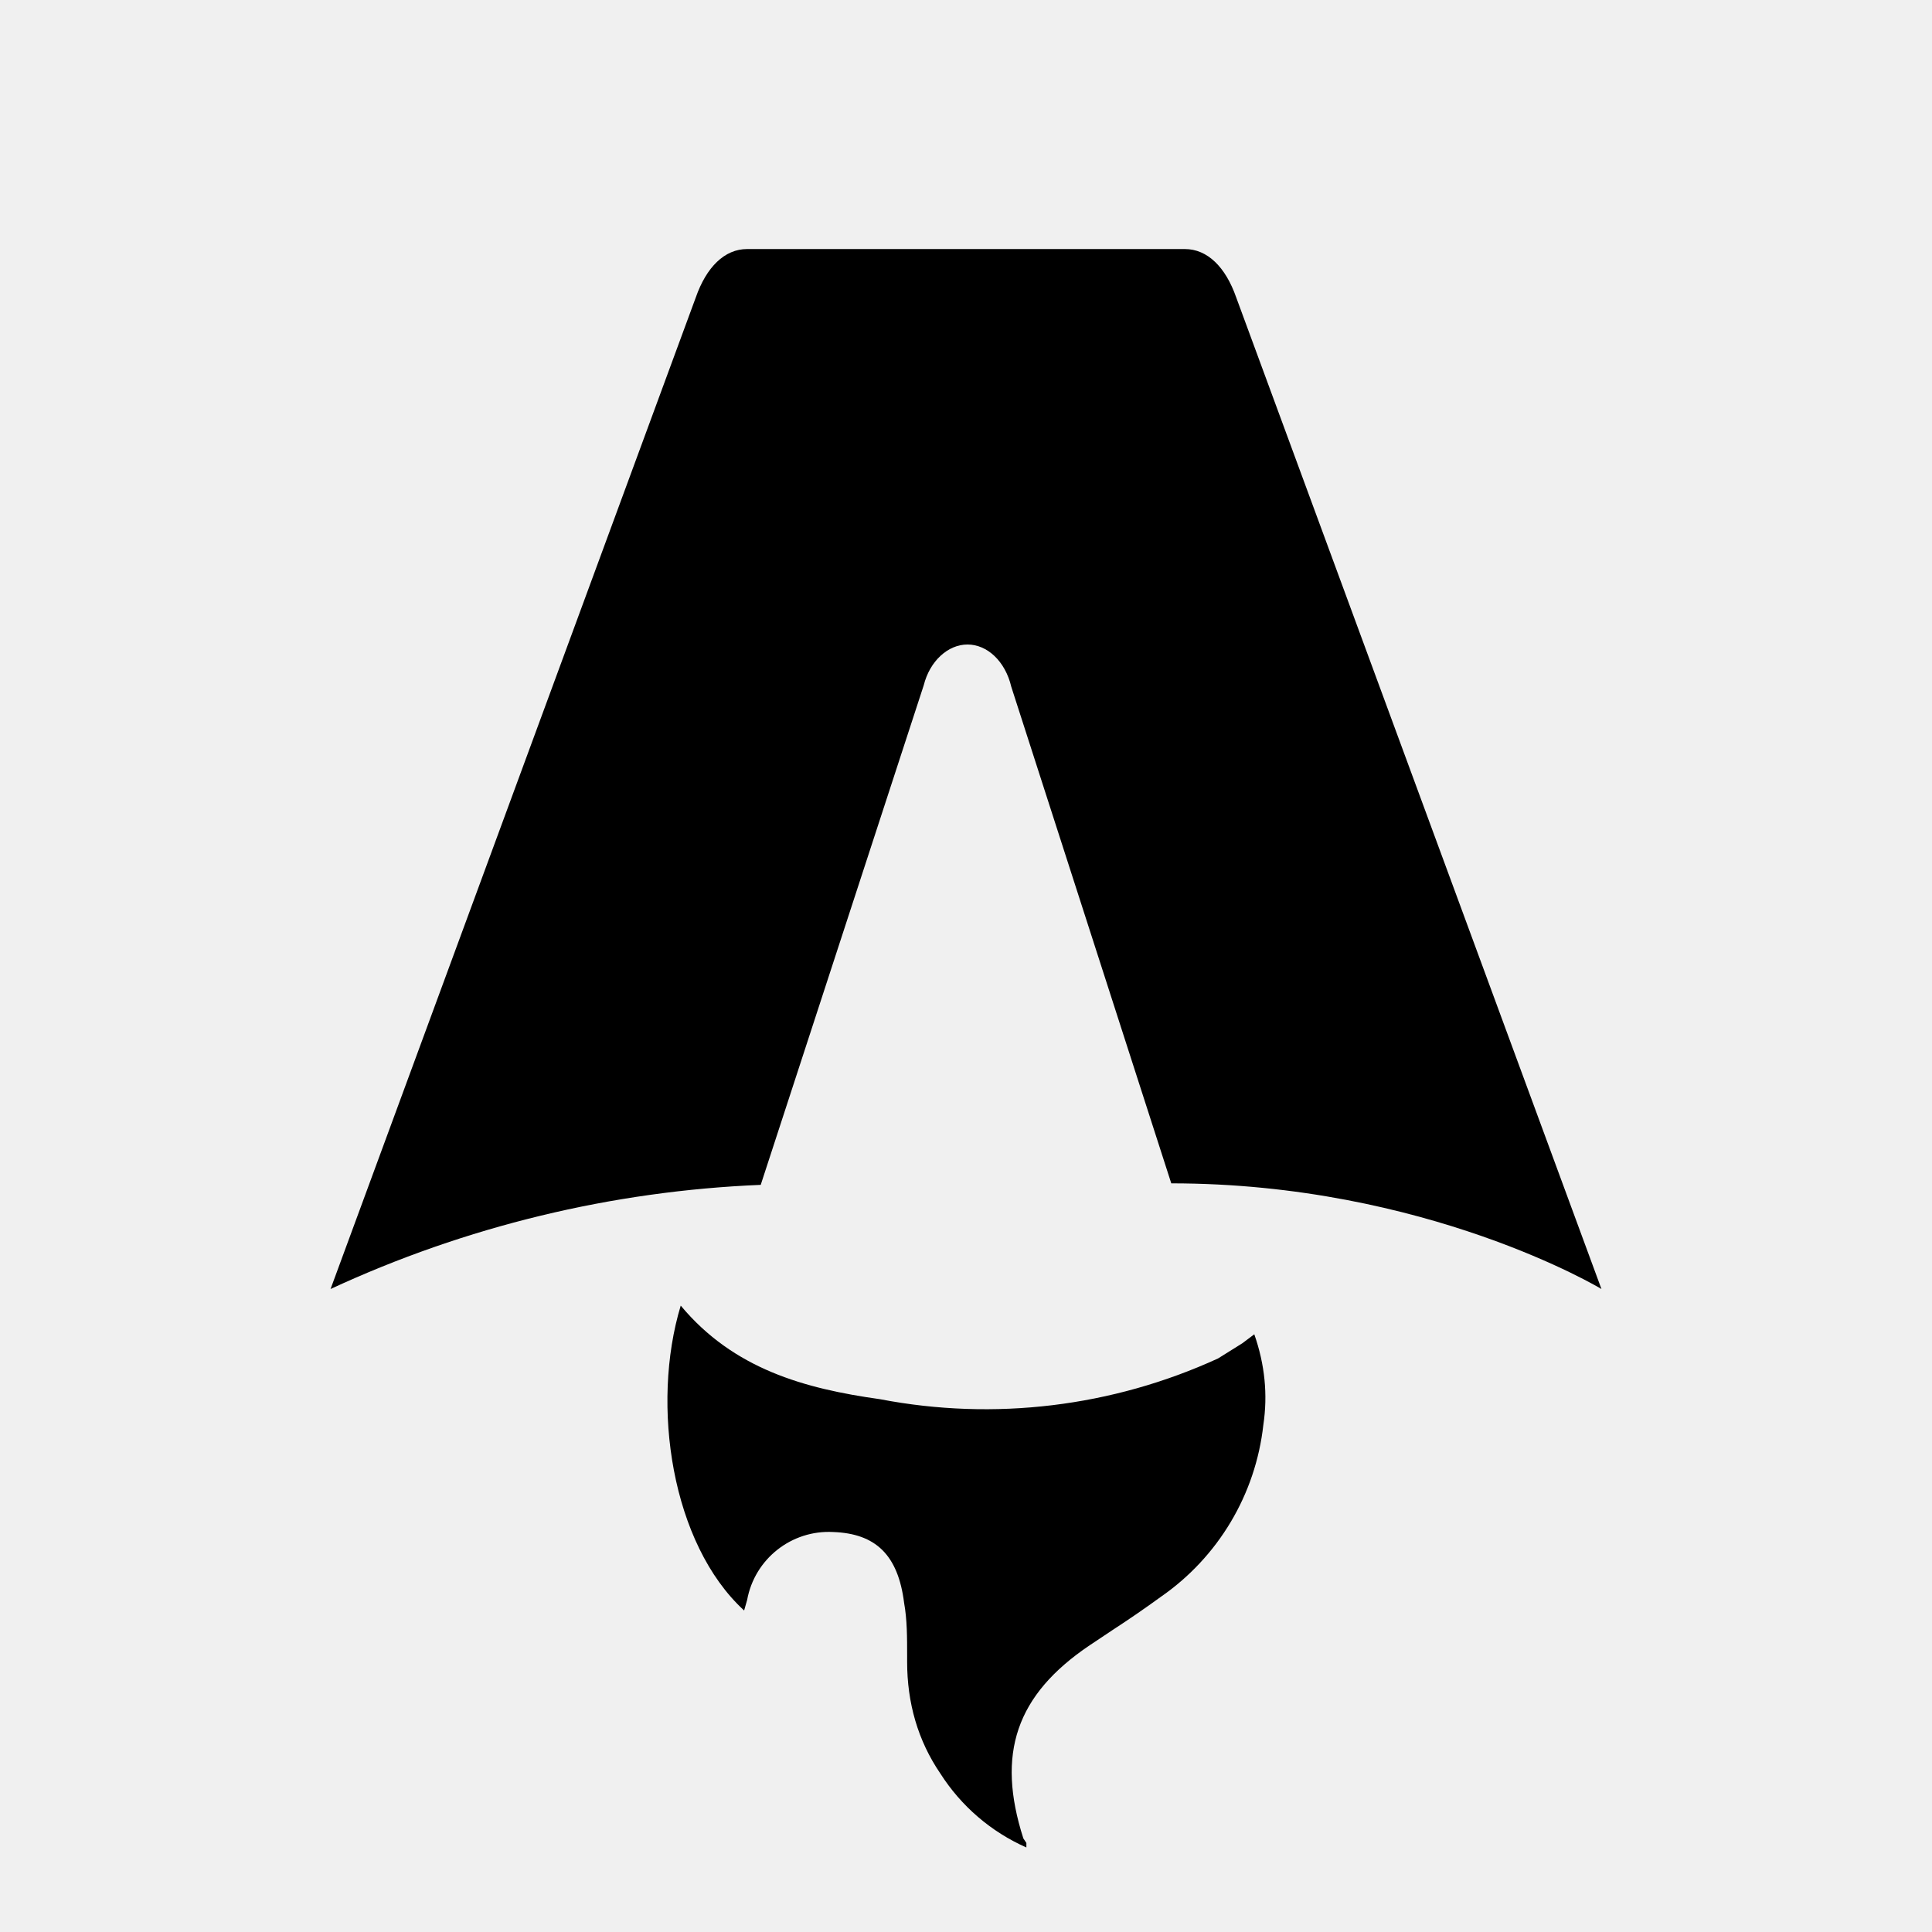
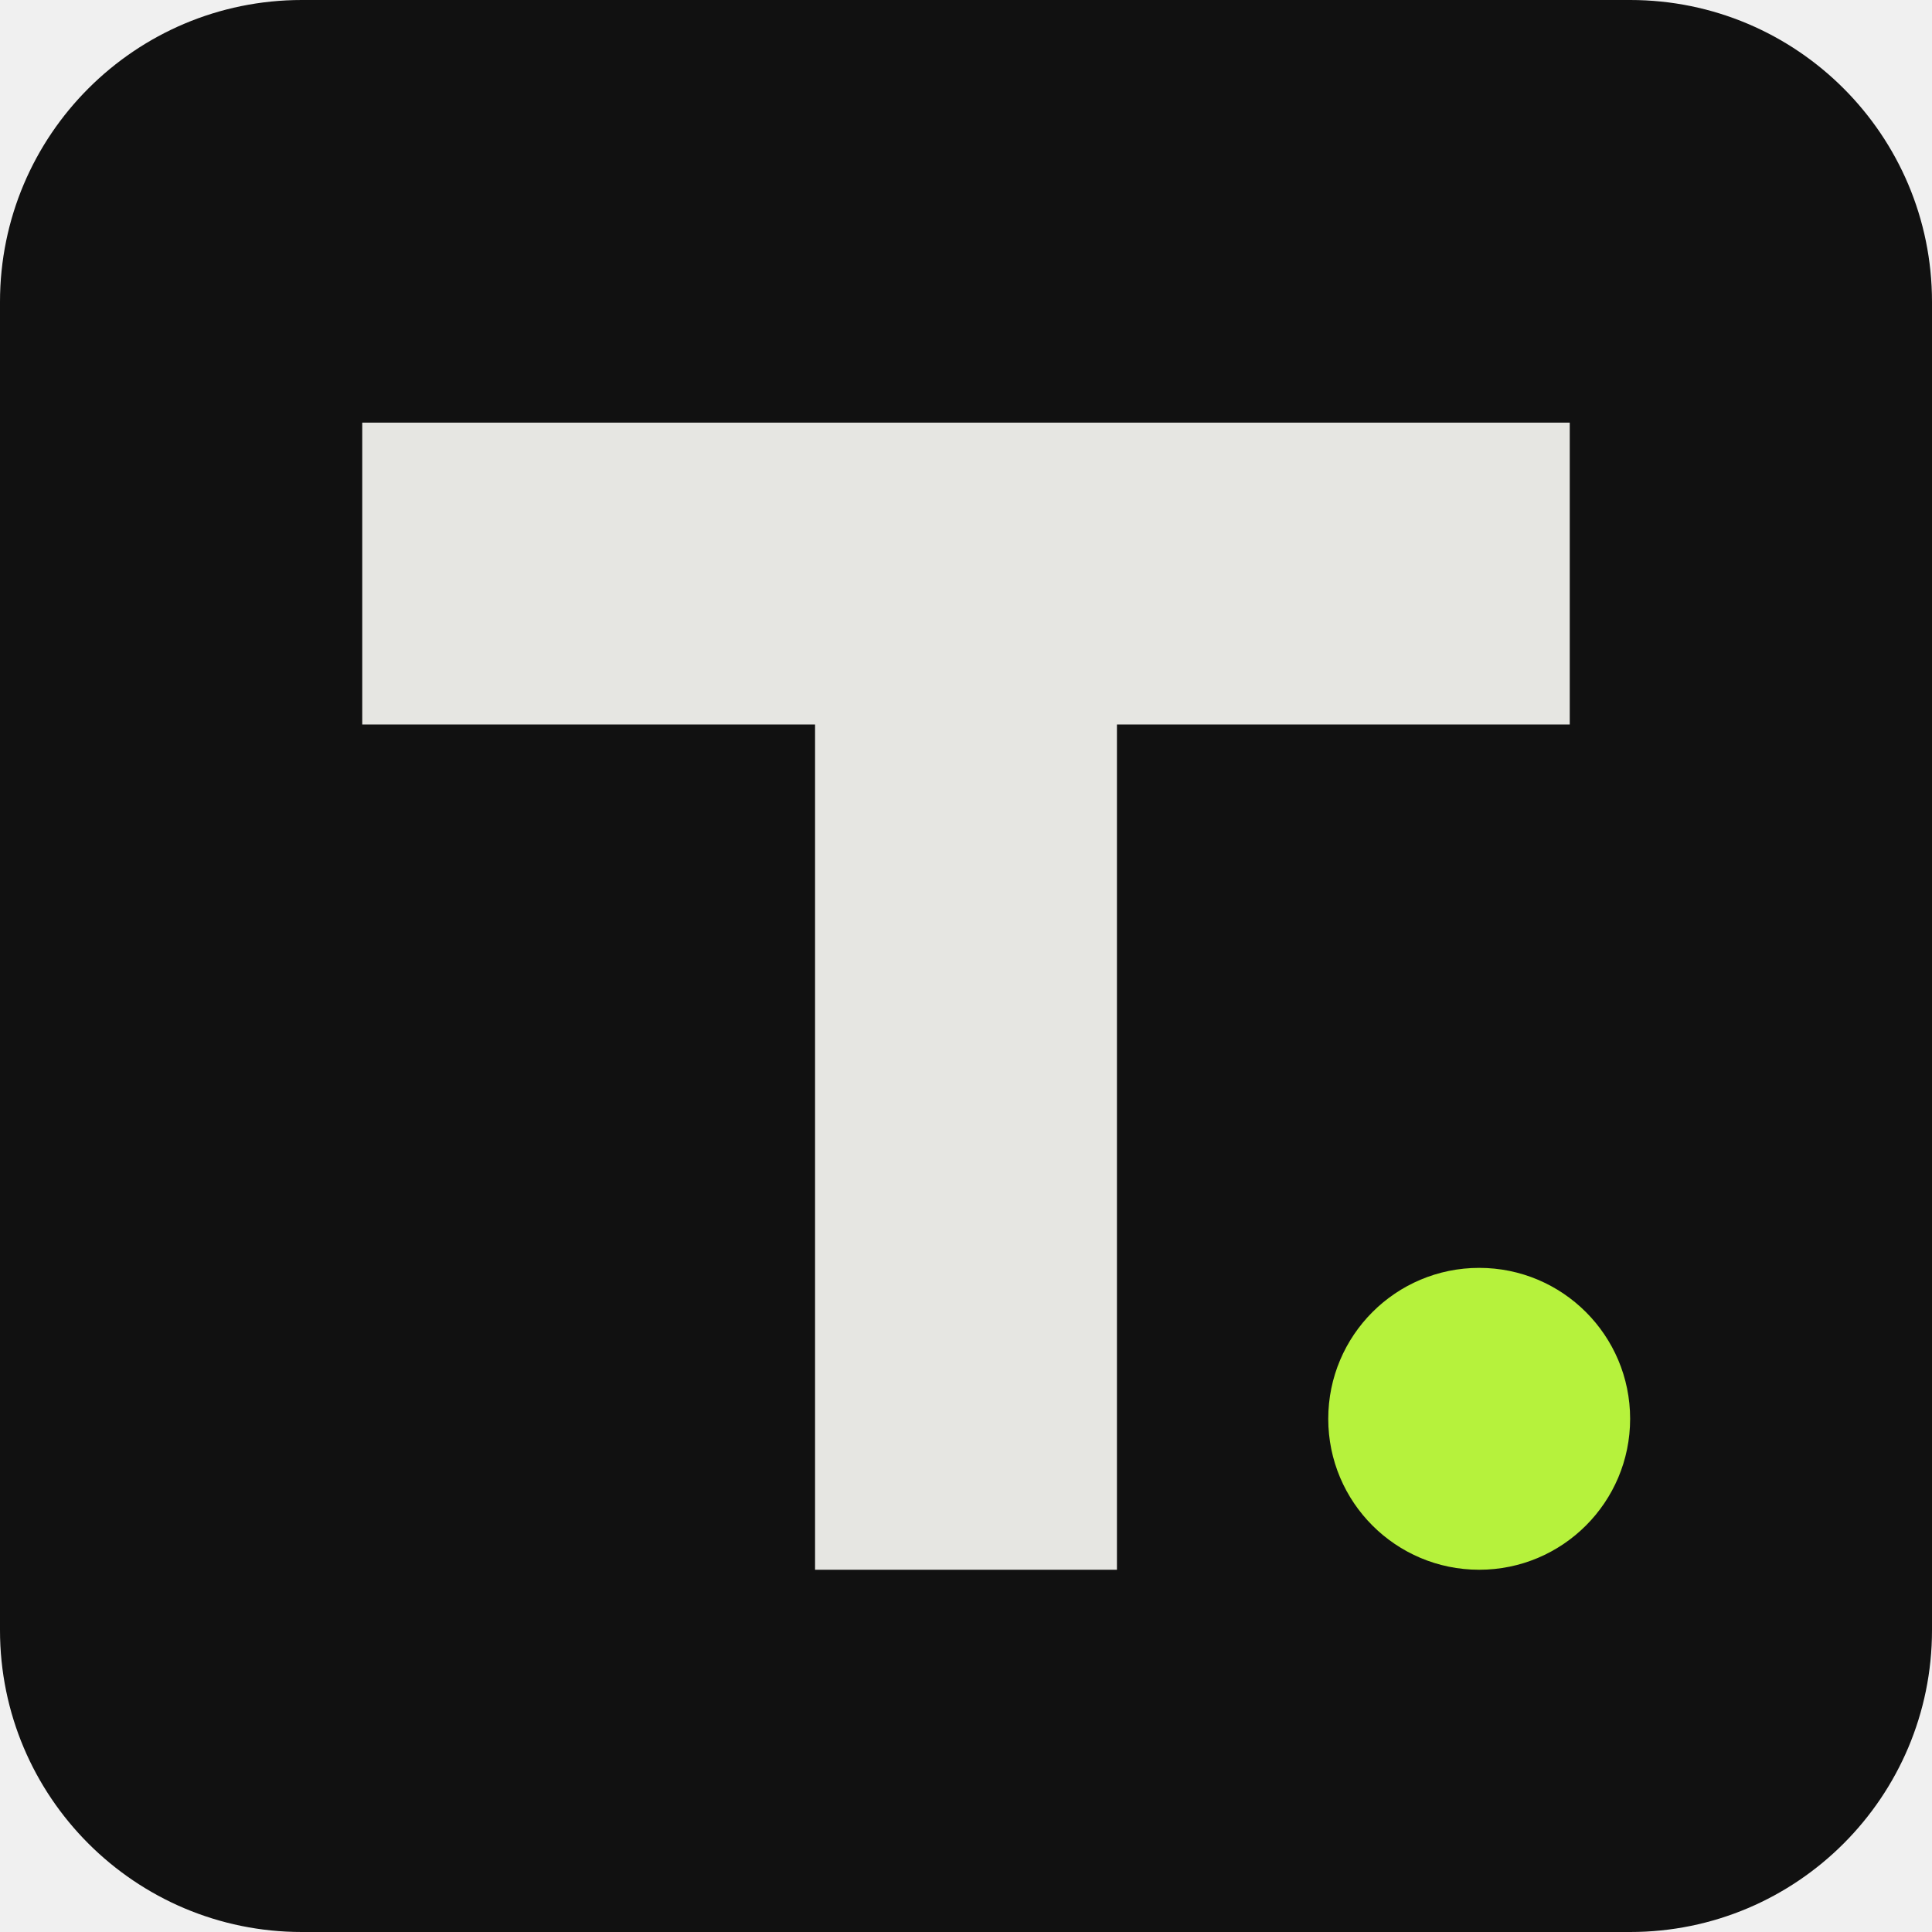
- <svg xmlns="http://www.w3.org/2000/svg" fill="none" viewBox="0 0 128 128">
-   <path d="M50.4 78.5a75.1 75.1 0 0 0-28.5 6.9l24.2-65.7c.7-2 1.9-3.2 3.4-3.2h29c1.5 0 2.7 1.2 3.4 3.2l24.2 65.7s-11.6-7-28.5-7L67 45.5c-.4-1.7-1.6-2.8-2.9-2.8-1.3 0-2.5 1.1-2.9 2.7L50.4 78.5Zm-1.1 28.2Zm-4.2-20.2c-2 6.6-.6 15.8 4.2 20.2a17.5 17.5 0 0 1 .2-.7 5.5 5.5 0 0 1 5.7-4.5c2.8.1 4.3 1.5 4.7 4.7.2 1.1.2 2.3.2 3.5v.4c0 2.7.7 5.2 2.2 7.4a13 13 0 0 0 5.7 4.9v-.3l-.2-.3c-1.8-5.6-.5-9.5 4.4-12.8l1.5-1a73 73 0 0 0 3.2-2.2 16 16 0 0 0 6.8-11.4c.3-2 .1-4-.6-6l-.8.6-1.6 1a37 37 0 0 1-22.4 2.7c-5-.7-9.7-2-13.2-6.2Z" />
-   <style>
-         path { fill: #000; }
-         @media (prefers-color-scheme: dark) {
-             path { fill: #FFF; }
-         }
-     </style>
+ <svg xmlns="http://www.w3.org/2000/svg" viewBox="0 0 64 64">
+   <rect width="64" height="64" rx="10" fill="#111111" />
+   <path d="M12 14h40v10H37v28H27V24H12z" fill="#e6e6e2" />
+   <circle cx="49" cy="47" r="5" fill="#b6f23c" />
</svg>
